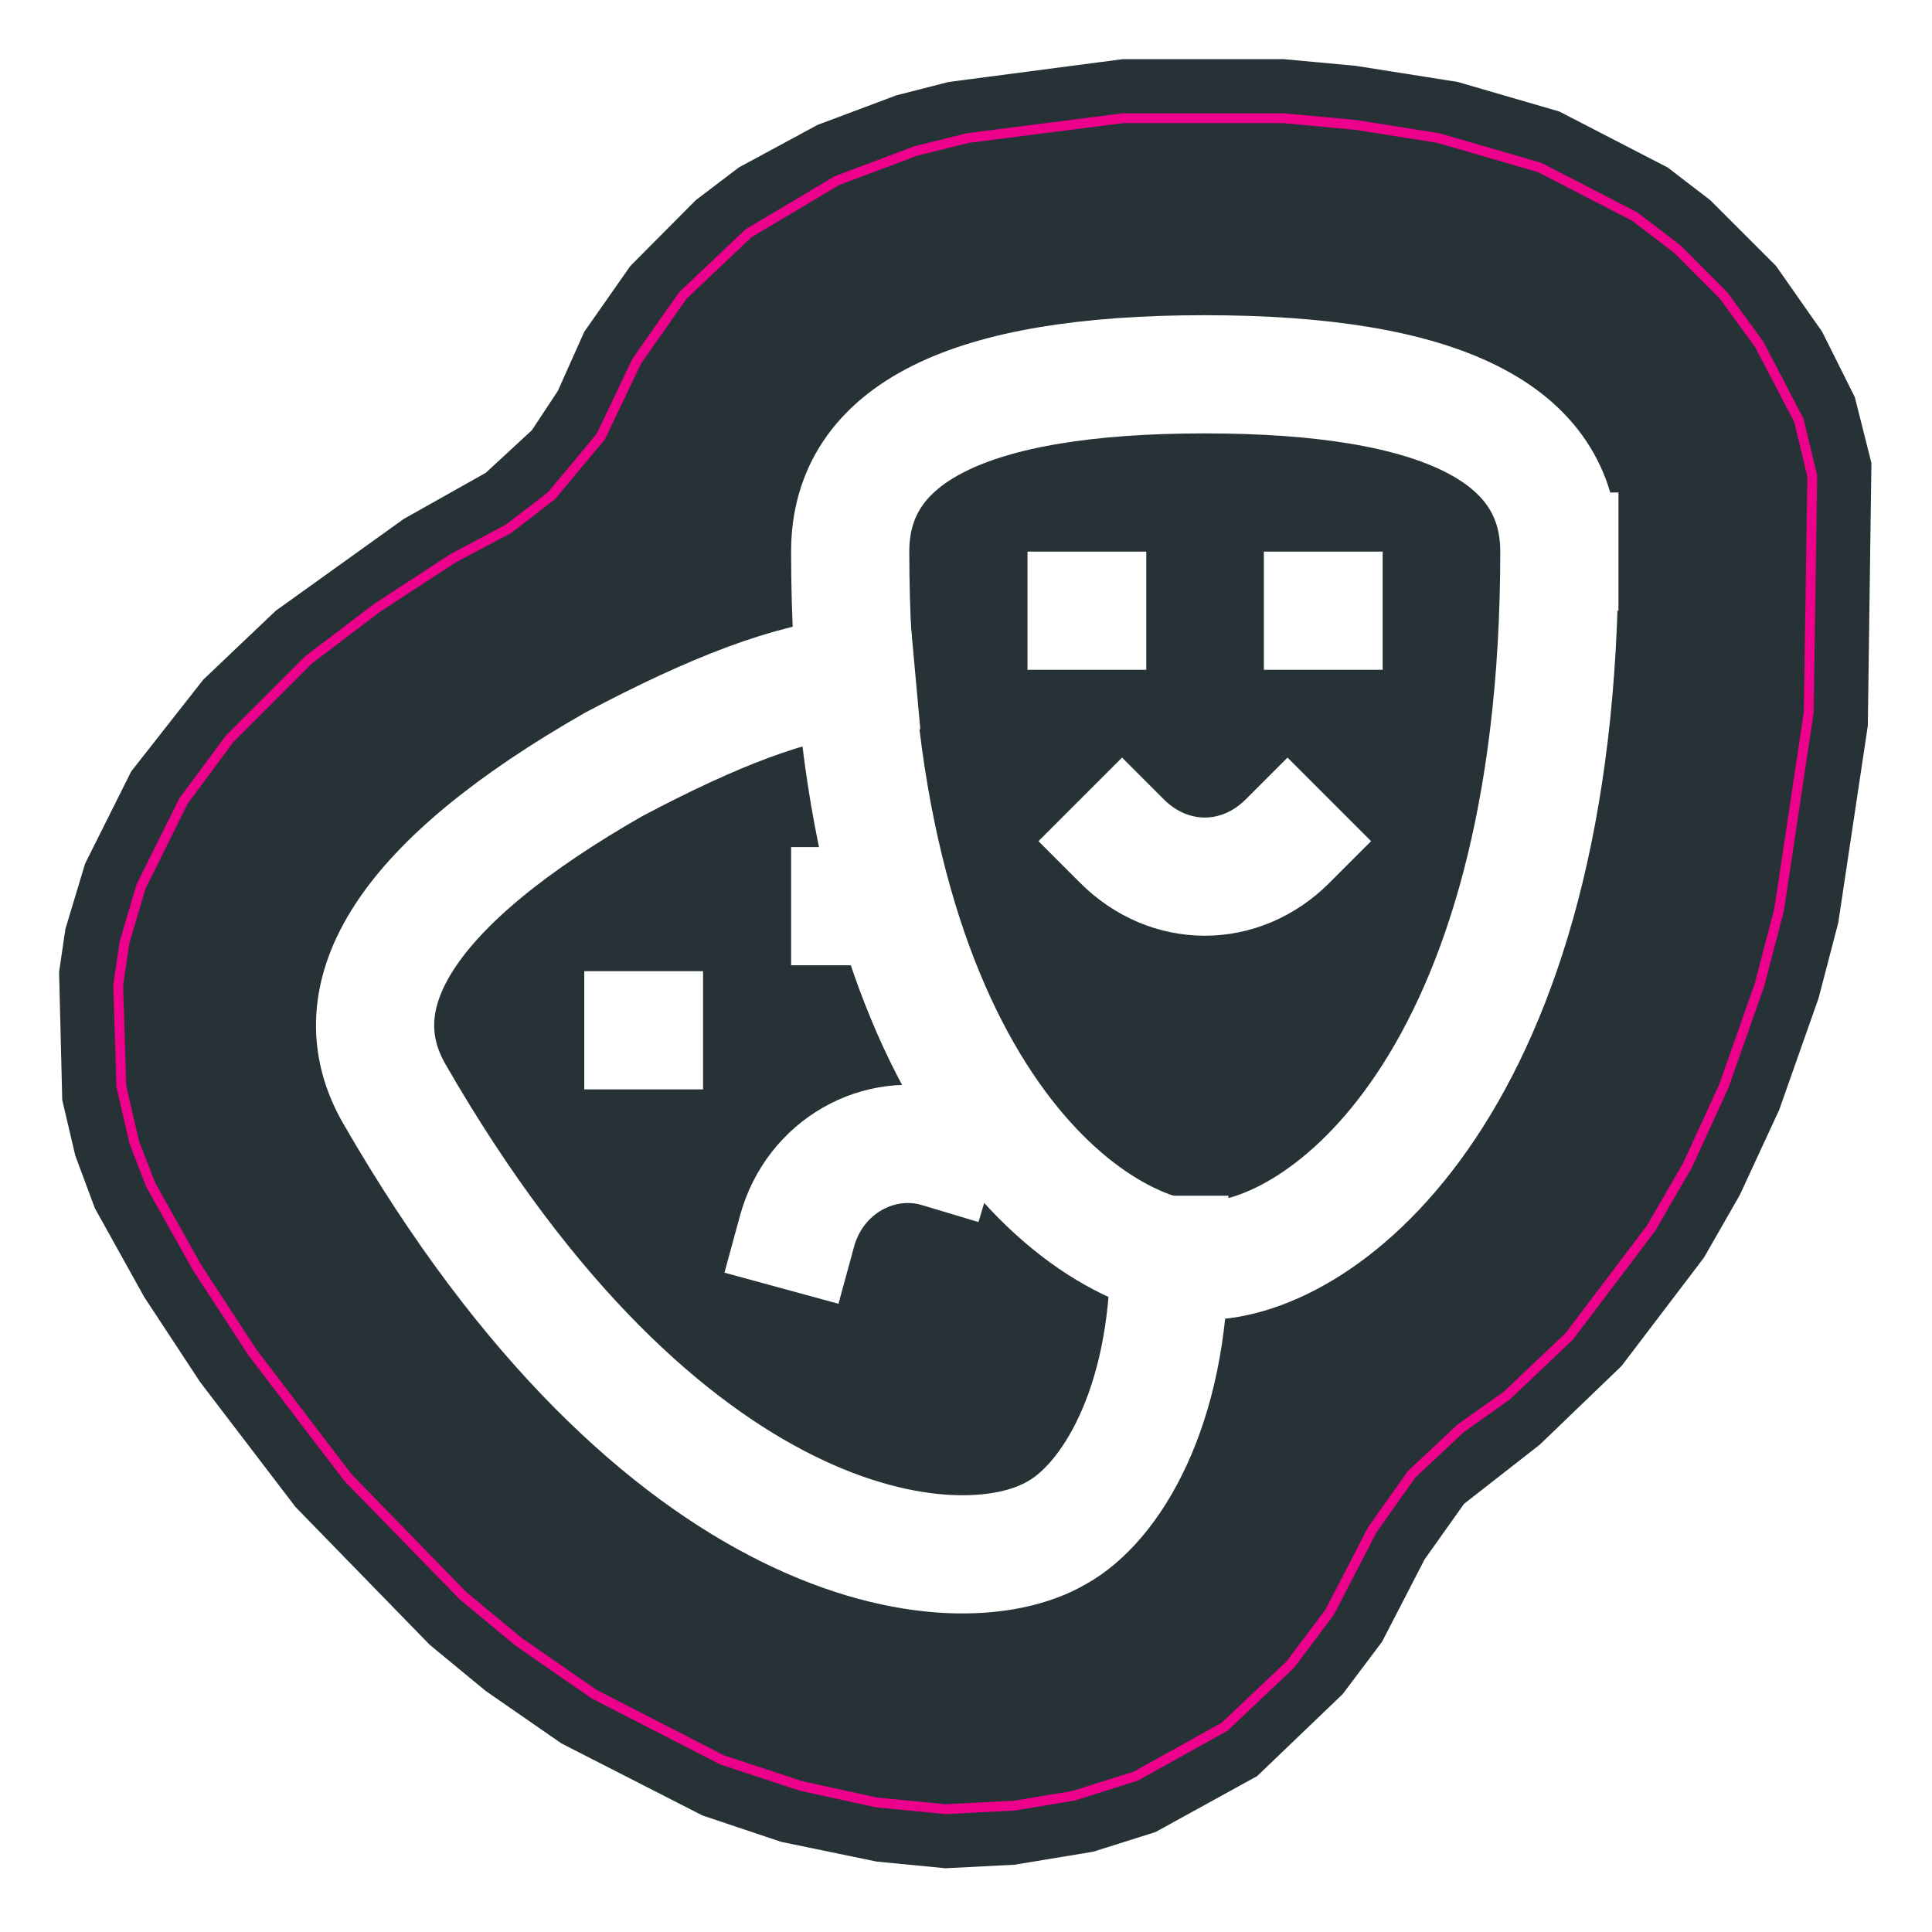
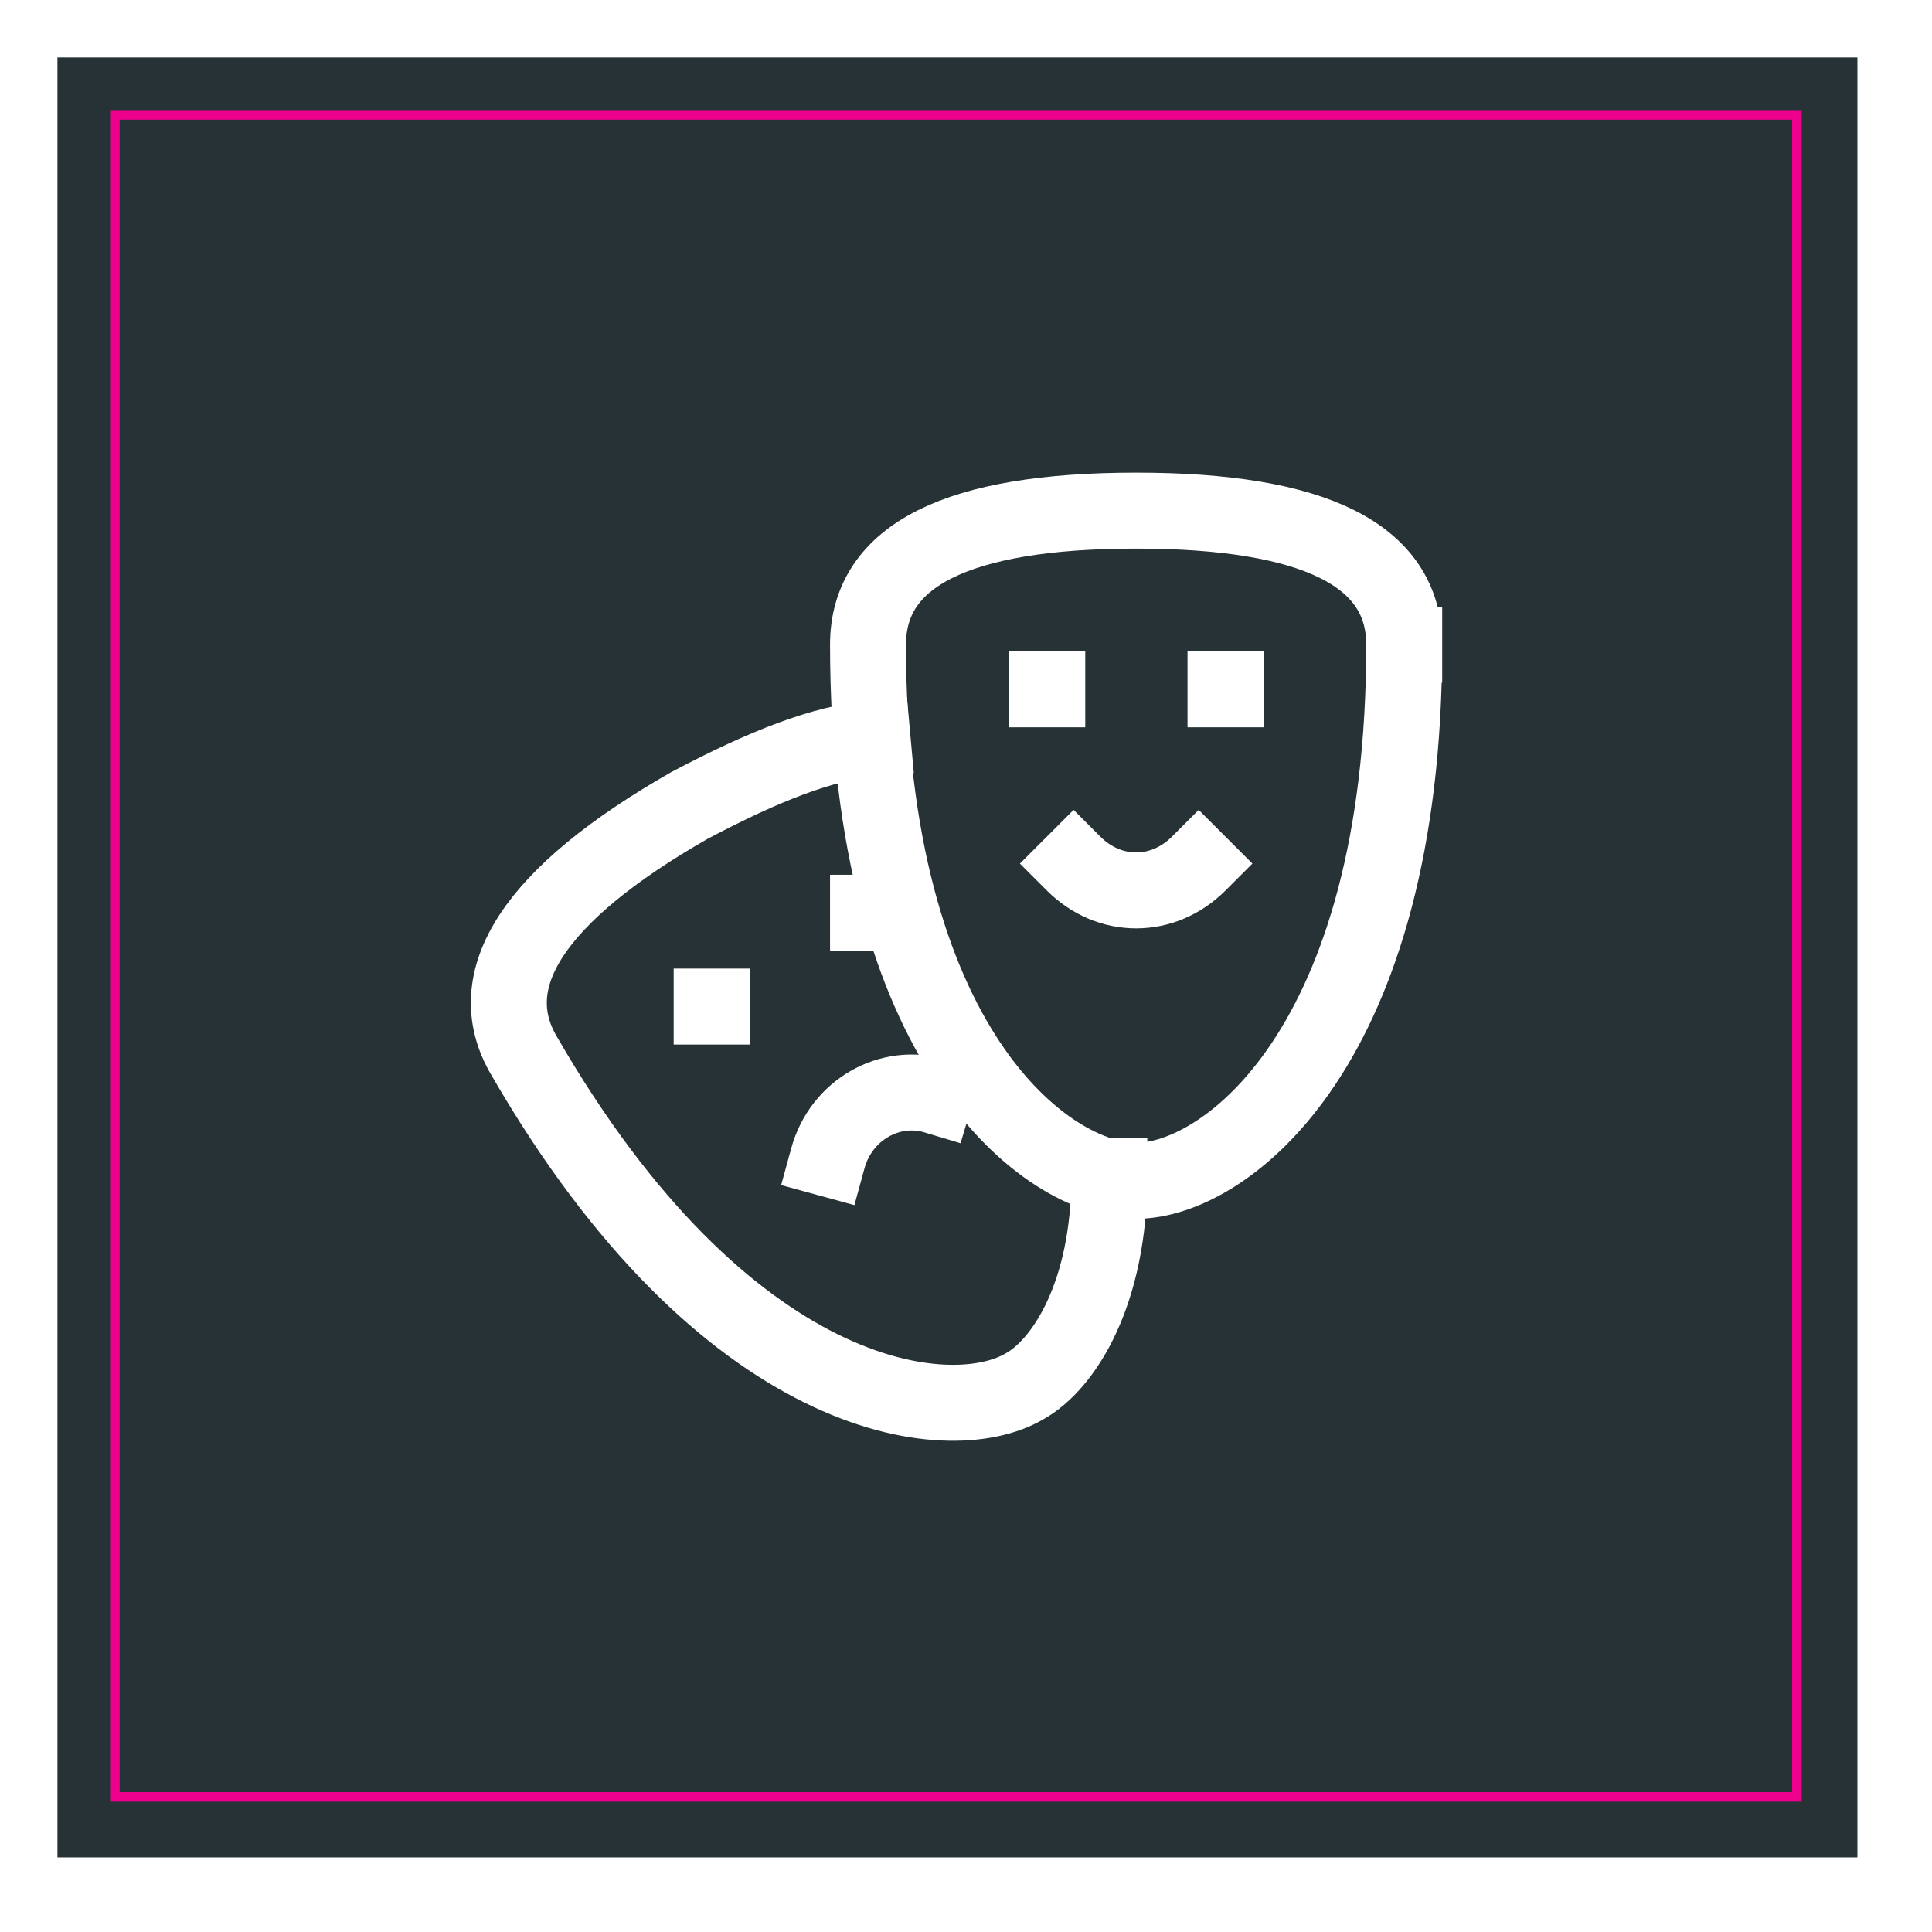
- <svg xmlns="http://www.w3.org/2000/svg" width="138.96" height="138.96" viewBox="0 0 138.96 138.96">
-   <defs>
-     <clipPath id="clip-0">
-       <path clip-rule="nonzero" d="M 13 0 L 138.711 0 L 138.711 138.629 L 13 138.629 Z M 13 0 " />
-     </clipPath>
-     <clipPath id="clip-1">
-       <path clip-rule="nonzero" d="M 32 12 L 138.711 12 L 138.711 112 L 32 112 Z M 32 12 " />
-     </clipPath>
-     <clipPath id="clip-2">
-       <path clip-rule="nonzero" d="M 0 0 L 133 0 L 133 138.629 L 0 138.629 Z M 0 0 " />
-     </clipPath>
-   </defs>
-   <path fill-rule="nonzero" fill="rgb(15.289%, 19.609%, 21.179%)" fill-opacity="1" d="M 112.156 8.02 L 104.848 5.895 L 97.508 4.734 L 92.32 4.254 L 80.762 4.254 L 68.234 5.895 L 64.465 6.859 L 58.801 8.984 L 53.133 12.047 L 50.043 14.398 L 45.34 19.129 L 42.023 23.863 L 40.125 28.113 L 38.254 30.945 L 34.938 34.008 L 29.047 37.32 L 19.836 43.926 L 14.621 48.883 L 9.438 55.484 L 6.121 62.117 L 4.703 66.82 L 4.25 69.91 L 4.477 79.117 L 5.414 83.113 L 6.828 86.91 L 10.371 93.285 L 14.395 99.406 L 21.254 108.391 L 30.914 118.309 L 34.938 121.625 L 40.379 125.395 L 50.523 130.578 L 56.191 132.477 L 63.051 133.895 L 68.008 134.375 L 72.969 134.121 L 78.637 133.184 L 83.113 131.77 L 90.422 127.746 L 96.57 121.852 L 99.406 118.082 L 102.465 112.16 L 105.301 108.164 L 110.742 103.914 L 116.633 98.246 L 122.559 90.453 L 125.137 85.949 L 127.969 79.828 L 130.805 71.781 L 132.219 66.367 L 134.344 52.199 L 134.602 33.297 L 133.41 28.566 L 131.059 23.863 L 127.742 19.129 L 123.012 14.398 L 119.949 12.047 Z M 112.156 8.02 " />
-   <path fill="none" stroke-width="2" stroke-linecap="square" stroke-linejoin="miter" stroke="rgb(100%, 100%, 100%)" stroke-opacity="1" stroke-miterlimit="4" d="M 10 11 L 10.01 11 " transform="matrix(4.25053, 0, 0, 4.25053, 18.64566, 18.42102)" />
-   <path fill="none" stroke-width="2" stroke-linecap="square" stroke-linejoin="miter" stroke="rgb(100%, 100%, 100%)" stroke-opacity="1" stroke-miterlimit="4" d="M 14 6 L 14.01 6 " transform="matrix(4.25053, 0, 0, 4.25053, 18.64566, 18.42102)" />
-   <path fill="none" stroke-width="2" stroke-linecap="square" stroke-linejoin="miter" stroke="rgb(100%, 100%, 100%)" stroke-opacity="1" stroke-miterlimit="4" d="M 18 6 L 18.01 6 " transform="matrix(4.25053, 0, 0, 4.25053, 18.64566, 18.42102)" />
-   <path fill="none" stroke-width="2" stroke-linecap="square" stroke-linejoin="miter" stroke="rgb(100%, 100%, 100%)" stroke-opacity="1" stroke-miterlimit="4" d="M 6.5 13.1 L 6.51 13.1 " transform="matrix(4.25053, 0, 0, 4.25053, 18.64566, 18.42102)" />
-   <g clip-path="url(#clip-0)">
-     <path fill="none" stroke-width="2" stroke-linecap="square" stroke-linejoin="miter" stroke="rgb(100%, 100%, 100%)" stroke-opacity="1" stroke-miterlimit="4" d="M 22 5 C 22 14 18 17 16 17 C 14 17 10 14 10 5 C 10 3 12 2 16 2 C 20 2 22 3 22 5 " transform="matrix(4.25053, 0, 0, 4.25053, 18.64566, 18.42102)" />
-   </g>
-   <g clip-path="url(#clip-1)">
-     <path fill="none" stroke-width="2" stroke-linecap="square" stroke-linejoin="miter" stroke="rgb(100%, 100%, 100%)" stroke-opacity="1" stroke-miterlimit="4" d="M 17.4 9.9 C 16.6 10.7 15.4 10.7 14.6 9.9 " transform="matrix(4.25053, 0, 0, 4.25053, 18.64566, 18.42102)" />
-   </g>
-   <g clip-path="url(#clip-2)">
-     <path fill="none" stroke-width="2" stroke-linecap="square" stroke-linejoin="miter" stroke="rgb(100%, 100%, 100%)" stroke-opacity="1" stroke-miterlimit="4" d="M 10.1 7.1 C 9 7.2 7.7 7.7 6 8.6 C 2.5 10.6 1.3 12.5 2.3 14.2 C 6.8 22 11.8 22.6 13.5 21.6 C 14.4 21.1 15.4 19.5 15.4 16.9 " transform="matrix(4.25053, 0, 0, 4.25053, 18.64566, 18.42102)" />
-   </g>
-   <path fill="none" stroke-width="2" stroke-linecap="square" stroke-linejoin="miter" stroke="rgb(100%, 100%, 100%)" stroke-opacity="1" stroke-miterlimit="4" d="M 9.1 16.5 C 9.4 15.4 10.5 14.8 11.5 15.1 " transform="matrix(4.25053, 0, 0, 4.25053, 18.64566, 18.42102)" />
-   <path fill="none" stroke-width="0.25" stroke-linecap="butt" stroke-linejoin="miter" stroke="rgb(92.549%, 0%, 54.9%)" stroke-opacity="1" stroke-miterlimit="4" d="M 40.501 5.751 L 37.92 5.001 L 35.83 4.67 L 34 4.5 L 29.921 4.5 L 26 5.001 L 24.67 5.33 L 22.67 6.08 L 20.42 7.42 L 18.751 9 L 17.58 10.67 L 16.67 12.58 L 15.42 14.08 L 14.33 14.92 L 12.919 15.67 L 11.001 16.921 L 9.25 18.249 L 7.25 20.25 L 6.079 21.829 L 5 24.001 L 4.58 25.42 L 4.42 26.5 L 4.5 29.08 L 4.83 30.5 L 5.249 31.58 L 6.42 33.669 L 7.83 35.83 L 10.249 39 L 13.17 42 L 14.581 43.17 L 16.499 44.5 L 19.75 46.17 L 21.75 46.83 L 23.67 47.25 L 25.42 47.42 L 27.17 47.33 L 28.67 47.08 L 30.25 46.581 L 32.5 45.33 L 34.171 43.75 L 35.17 42.42 L 36.251 40.33 L 37.25 38.92 L 38.5 37.75 L 39.669 36.92 L 41.251 35.42 L 43.331 32.67 L 44.25 31.081 L 45.17 29.08 L 46.079 26.5 L 46.58 24.58 L 47.33 19.58 L 47.419 13.58 L 47.08 12.17 L 46.079 10.25 L 45.17 9 L 44.001 7.829 L 42.92 7 Z M 40.501 5.751 " transform="matrix(2.833686, 0, 0, 2.833686, -4.023836, -4.248476)" />
+ <svg xmlns="http://www.w3.org/2000/svg" width="142.08" height="142.08" viewBox="0 0 142.08 142.08">
+   <path fill-rule="nonzero" fill="rgb(15.289%, 19.609%, 21.179%)" fill-opacity="1" stroke-width="3" stroke-linecap="butt" stroke-linejoin="miter" stroke="rgb(15.289%, 19.609%, 21.179%)" stroke-opacity="1" stroke-miterlimit="4" d="M 0 0 L 44 0 L 44 44 L 0 44 Z M 0 0 " transform="matrix(2.816377, 0, 0, 2.816377, 8.449131, 8.449131)" />
+   <path fill-rule="nonzero" fill="rgb(15.289%, 19.609%, 21.179%)" fill-opacity="1" d="M 8.449 8.449 L 132.371 8.449 L 132.371 132.371 L 8.449 132.371 Z M 8.449 8.449 " />
+   <path fill="none" stroke-width="1.7" stroke-linecap="square" stroke-linejoin="miter" stroke="rgb(100%, 100%, 100%)" stroke-opacity="1" stroke-miterlimit="4" d="M 9.999 11 L 10.01 11 " transform="matrix(3.285773, 0, 0, 3.285773, 30.98014, 30.98014)" />
+   <path fill="none" stroke-width="1.7" stroke-linecap="square" stroke-linejoin="miter" stroke="rgb(100%, 100%, 100%)" stroke-opacity="1" stroke-miterlimit="4" d="M 14 6 L 14.011 6 " transform="matrix(3.285773, 0, 0, 3.285773, 30.98014, 30.98014)" />
+   <path fill="none" stroke-width="1.7" stroke-linecap="square" stroke-linejoin="miter" stroke="rgb(100%, 100%, 100%)" stroke-opacity="1" stroke-miterlimit="4" d="M 18 6 L 18.01 6 " transform="matrix(3.285773, 0, 0, 3.285773, 30.98014, 30.98014)" />
+   <path fill="none" stroke-width="1.7" stroke-linecap="square" stroke-linejoin="miter" stroke="rgb(100%, 100%, 100%)" stroke-opacity="1" stroke-miterlimit="4" d="M 6.499 13.1 L 6.51 13.1 " transform="matrix(3.285773, 0, 0, 3.285773, 30.98014, 30.98014)" />
+   <path fill="none" stroke-width="1.7" stroke-linecap="square" stroke-linejoin="miter" stroke="rgb(100%, 100%, 100%)" stroke-opacity="1" stroke-miterlimit="4" d="M 22 5 C 22 14 18 17 15.999 17 C 14 17 9.999 14 9.999 5 C 9.999 3 12 2 15.999 2 C 20 2 22 3 22 5 " transform="matrix(3.285773, 0, 0, 3.285773, 30.98014, 30.98014)" />
+   <path fill="none" stroke-width="1.7" stroke-linecap="square" stroke-linejoin="miter" stroke="rgb(100%, 100%, 100%)" stroke-opacity="1" stroke-miterlimit="4" d="M 17.4 9.9 C 16.6 10.7 15.4 10.7 14.6 9.9 " transform="matrix(3.285773, 0, 0, 3.285773, 30.98014, 30.98014)" />
+   <path fill="none" stroke-width="1.7" stroke-linecap="square" stroke-linejoin="miter" stroke="rgb(100%, 100%, 100%)" stroke-opacity="1" stroke-miterlimit="4" d="M 10.1 7.1 C 9 7.2 7.7 7.7 6 8.6 C 2.5 10.6 1.299 12.5 2.3 14.2 C 6.8 22 11.8 22.6 13.501 21.6 C 14.4 21.1 15.4 19.499 15.4 16.899 " transform="matrix(3.285773, 0, 0, 3.285773, 30.98014, 30.98014)" />
+   <path fill="none" stroke-width="1.7" stroke-linecap="square" stroke-linejoin="miter" stroke="rgb(100%, 100%, 100%)" stroke-opacity="1" stroke-miterlimit="4" d="M 9.099 16.5 C 9.4 15.4 10.5 14.8 11.5 15.1 " transform="matrix(3.285773, 0, 0, 3.285773, 30.98014, 30.98014)" />
+   <path fill="none" stroke-width="0.25" stroke-linecap="butt" stroke-linejoin="miter" stroke="rgb(92.549%, 0%, 54.9%)" stroke-opacity="1" stroke-miterlimit="4" d="M 8 8 L 8 51.92 L 51.92 51.92 L 51.92 8 Z M 8 8 " transform="matrix(2.816377, 0, 0, 2.816377, -14.08188, -14.08188)" />
</svg>
